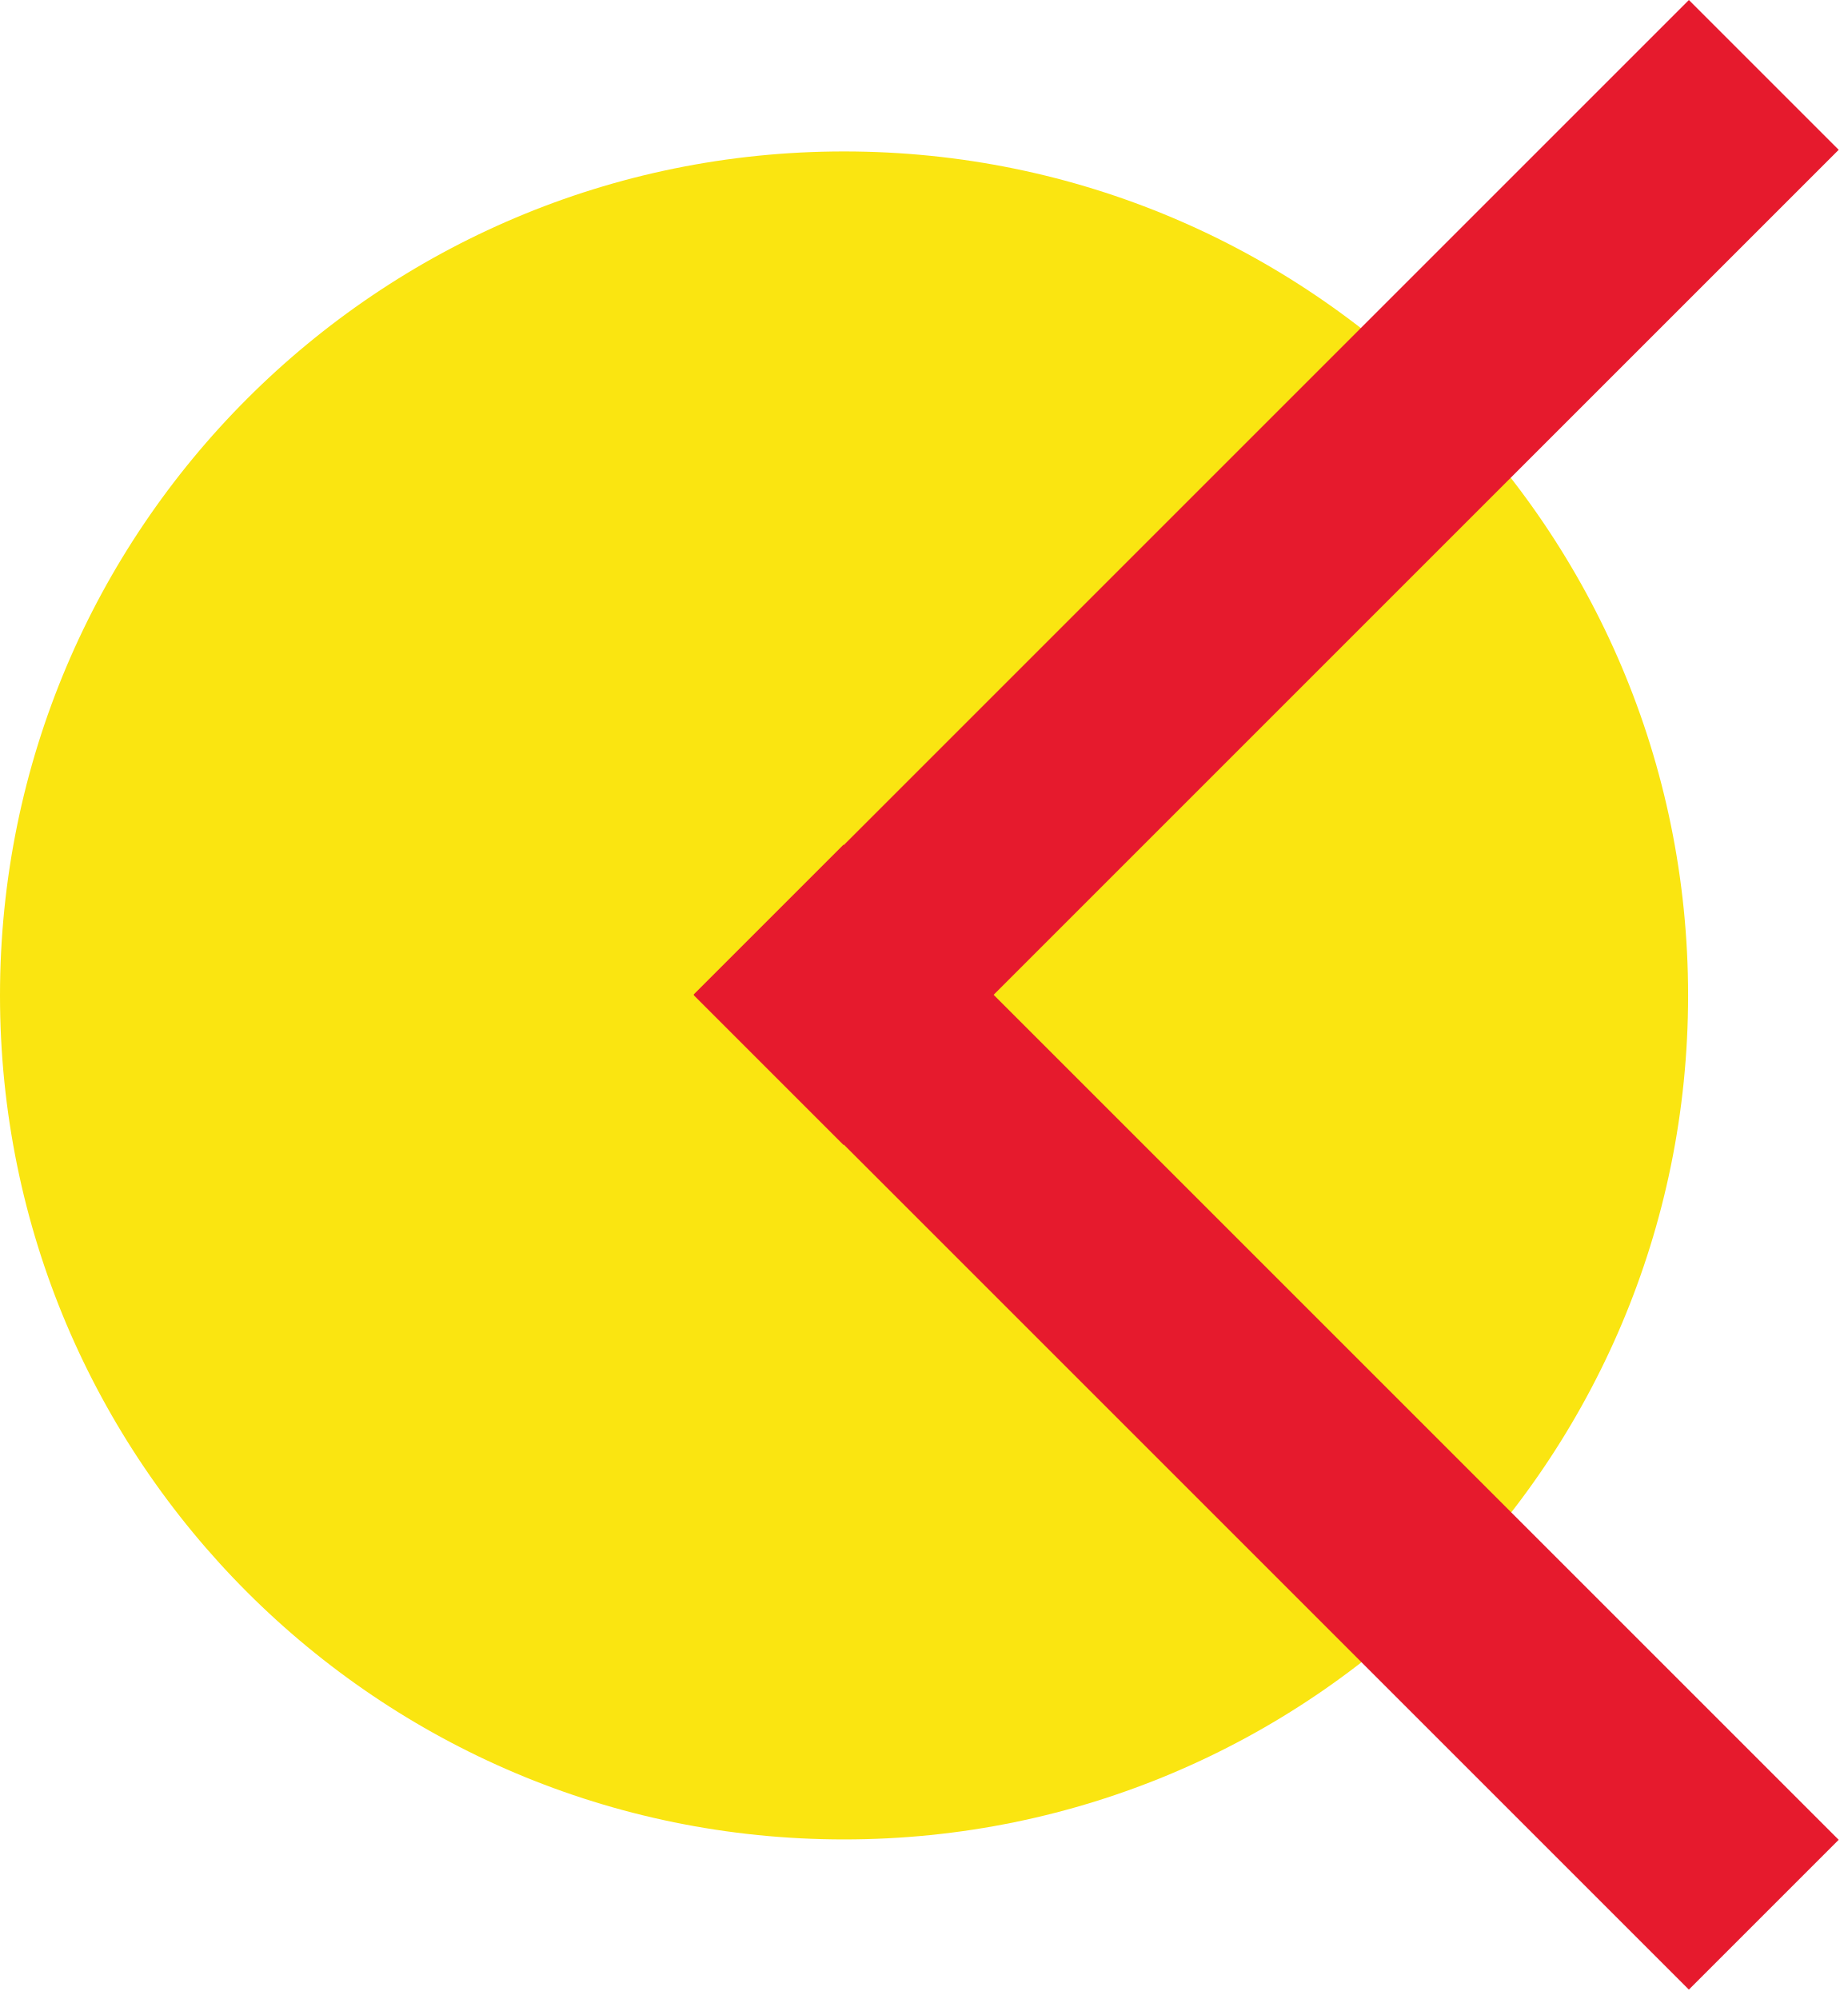
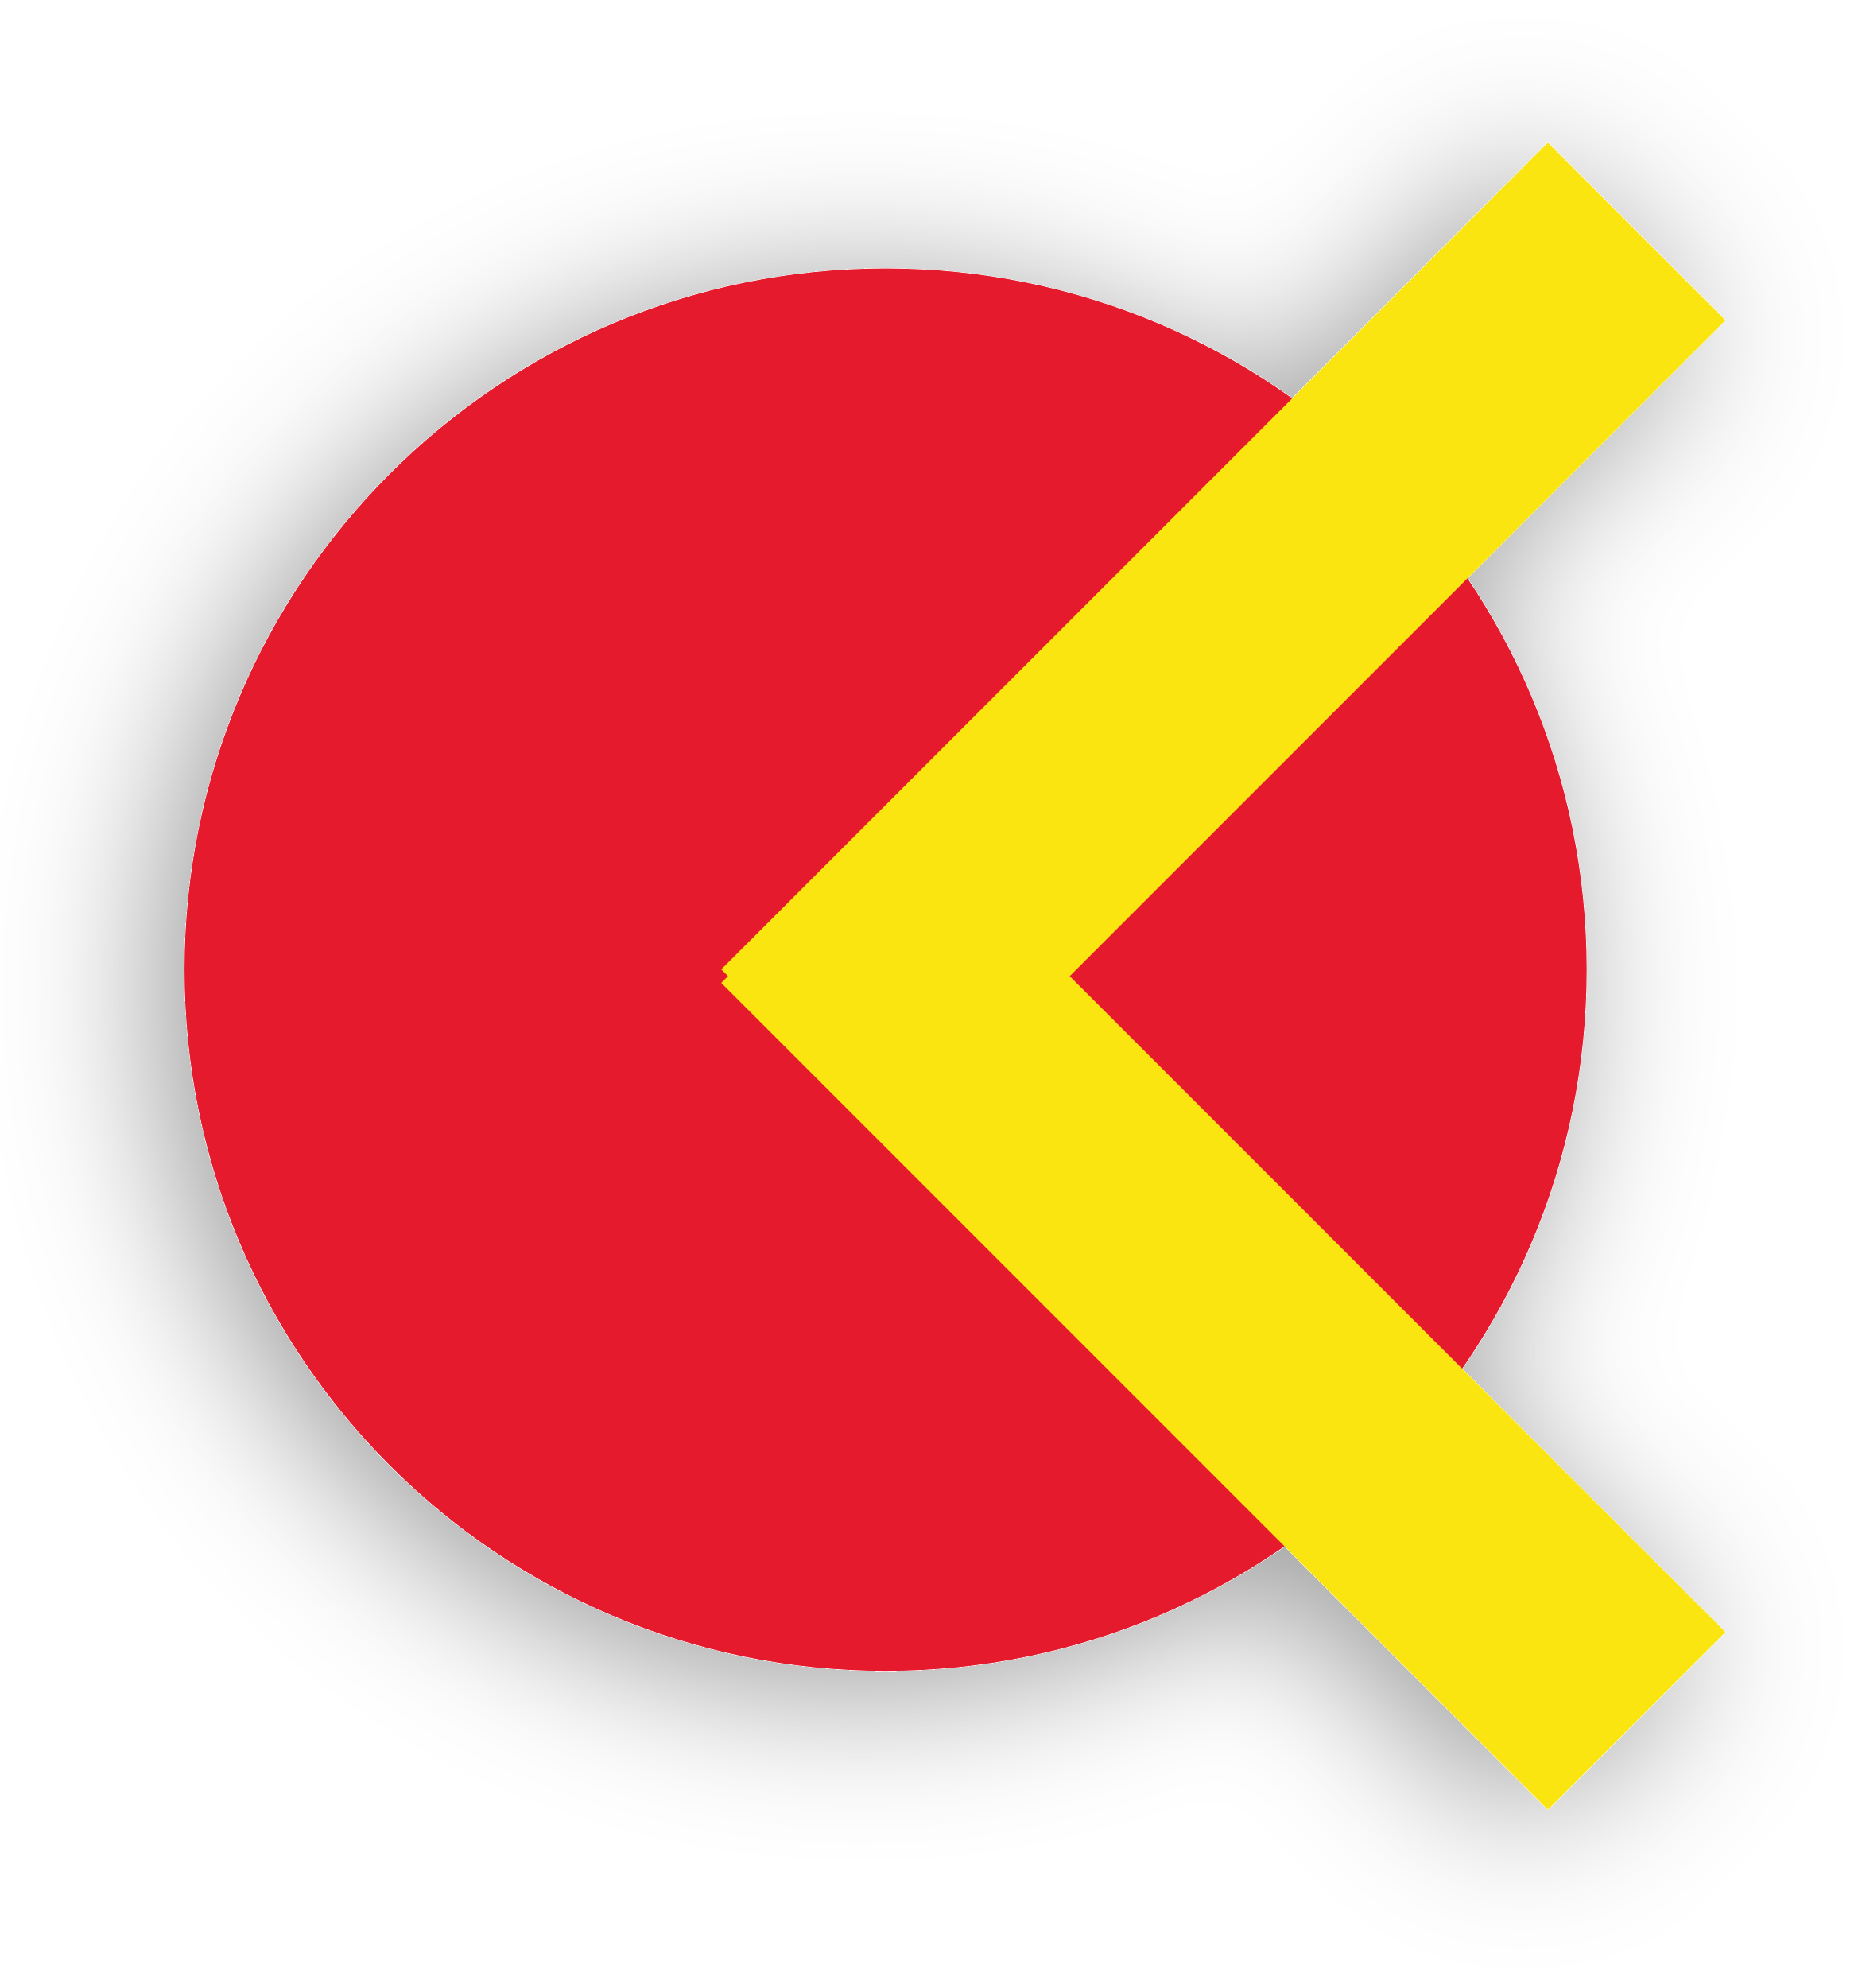
- <svg xmlns="http://www.w3.org/2000/svg" width="183" height="198" viewBox="0 0 183 198" fill="none">
-   <circle cx="83.597" cy="98.597" r="83.597" fill="#FAE511" />
-   <rect x="68.705" y="98.567" width="139.394" height="20.984" transform="rotate(-45 68.705 98.5666)" fill="#E61A2D" />
-   <rect x="83.543" y="83.666" width="139.393" height="20.984" transform="rotate(45 83.5427 83.6662)" fill="#E61A2D" />
+ <svg xmlns="http://www.w3.org/2000/svg" width="222" height="237" viewBox="0 0 222 237" fill="none">
+   <g filter="url(#filter0_d_389_5)">
+     <circle cx="105.597" cy="115.597" r="83.597" fill="#E61A2D" />
+     <rect x="107.179" y="96" width="139.394" height="29.951" transform="rotate(45 107.179 96)" fill="#FAE511" />
+     <rect x="86" y="115.567" width="139.394" height="29.951" transform="rotate(-45 86 115.567)" fill="#FAE511" />
+   </g>
+   <defs>
+     <filter id="filter0_d_389_5" x="0" y="3.05176e-05" width="221.745" height="236.745" filterUnits="userSpaceOnUse" color-interpolation-filters="sRGB">
+       <feFlood flood-opacity="0" result="BackgroundImageFix" />
+       <feColorMatrix in="SourceAlpha" type="matrix" values="0 0 0 0 0 0 0 0 0 0 0 0 0 0 0 0 0 0 127 0" result="hardAlpha" />
+       <feOffset dx="-3" dy="2" />
+       <feGaussianBlur stdDeviation="9.5" />
+       <feComposite in2="hardAlpha" operator="out" />
+       <feColorMatrix type="matrix" values="0 0 0 0 0 0 0 0 0 0 0 0 0 0 0 0 0 0 0.4 0" />
+       <feBlend mode="normal" in2="BackgroundImageFix" result="effect1_dropShadow_389_5" />
+       <feBlend mode="normal" in="SourceGraphic" in2="effect1_dropShadow_389_5" result="shape" />
+     </filter>
+   </defs>
</svg>
